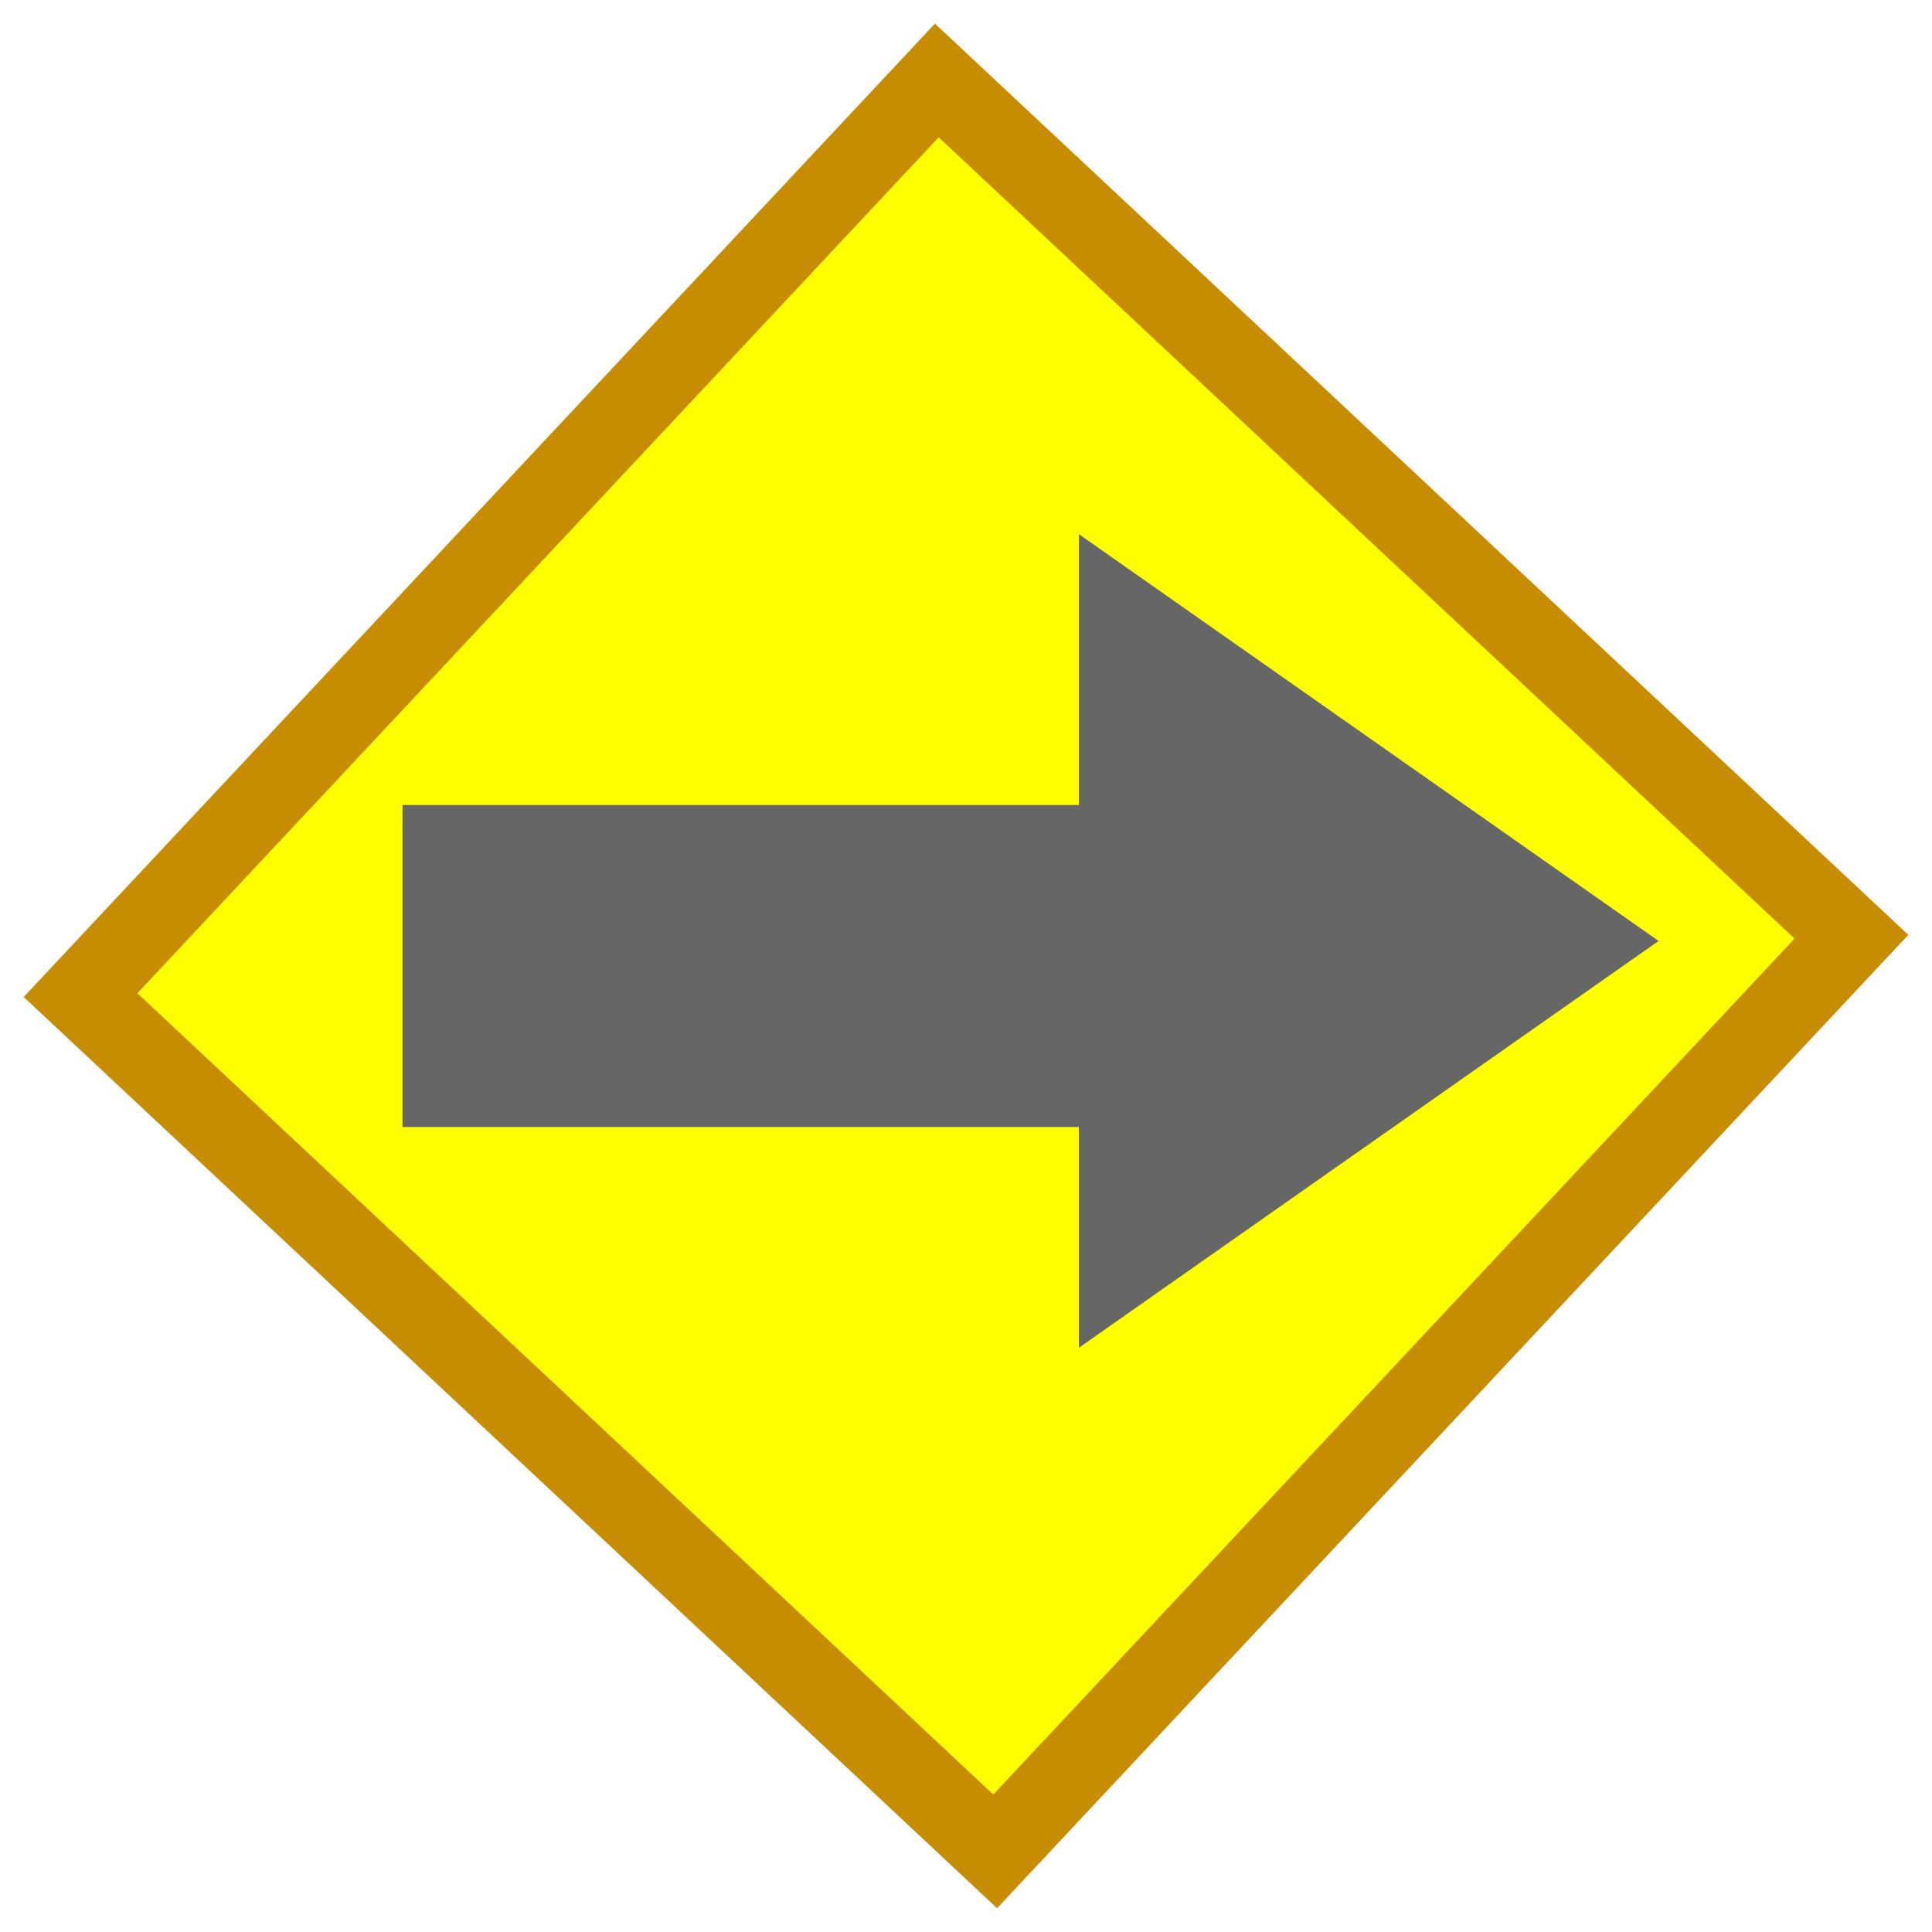
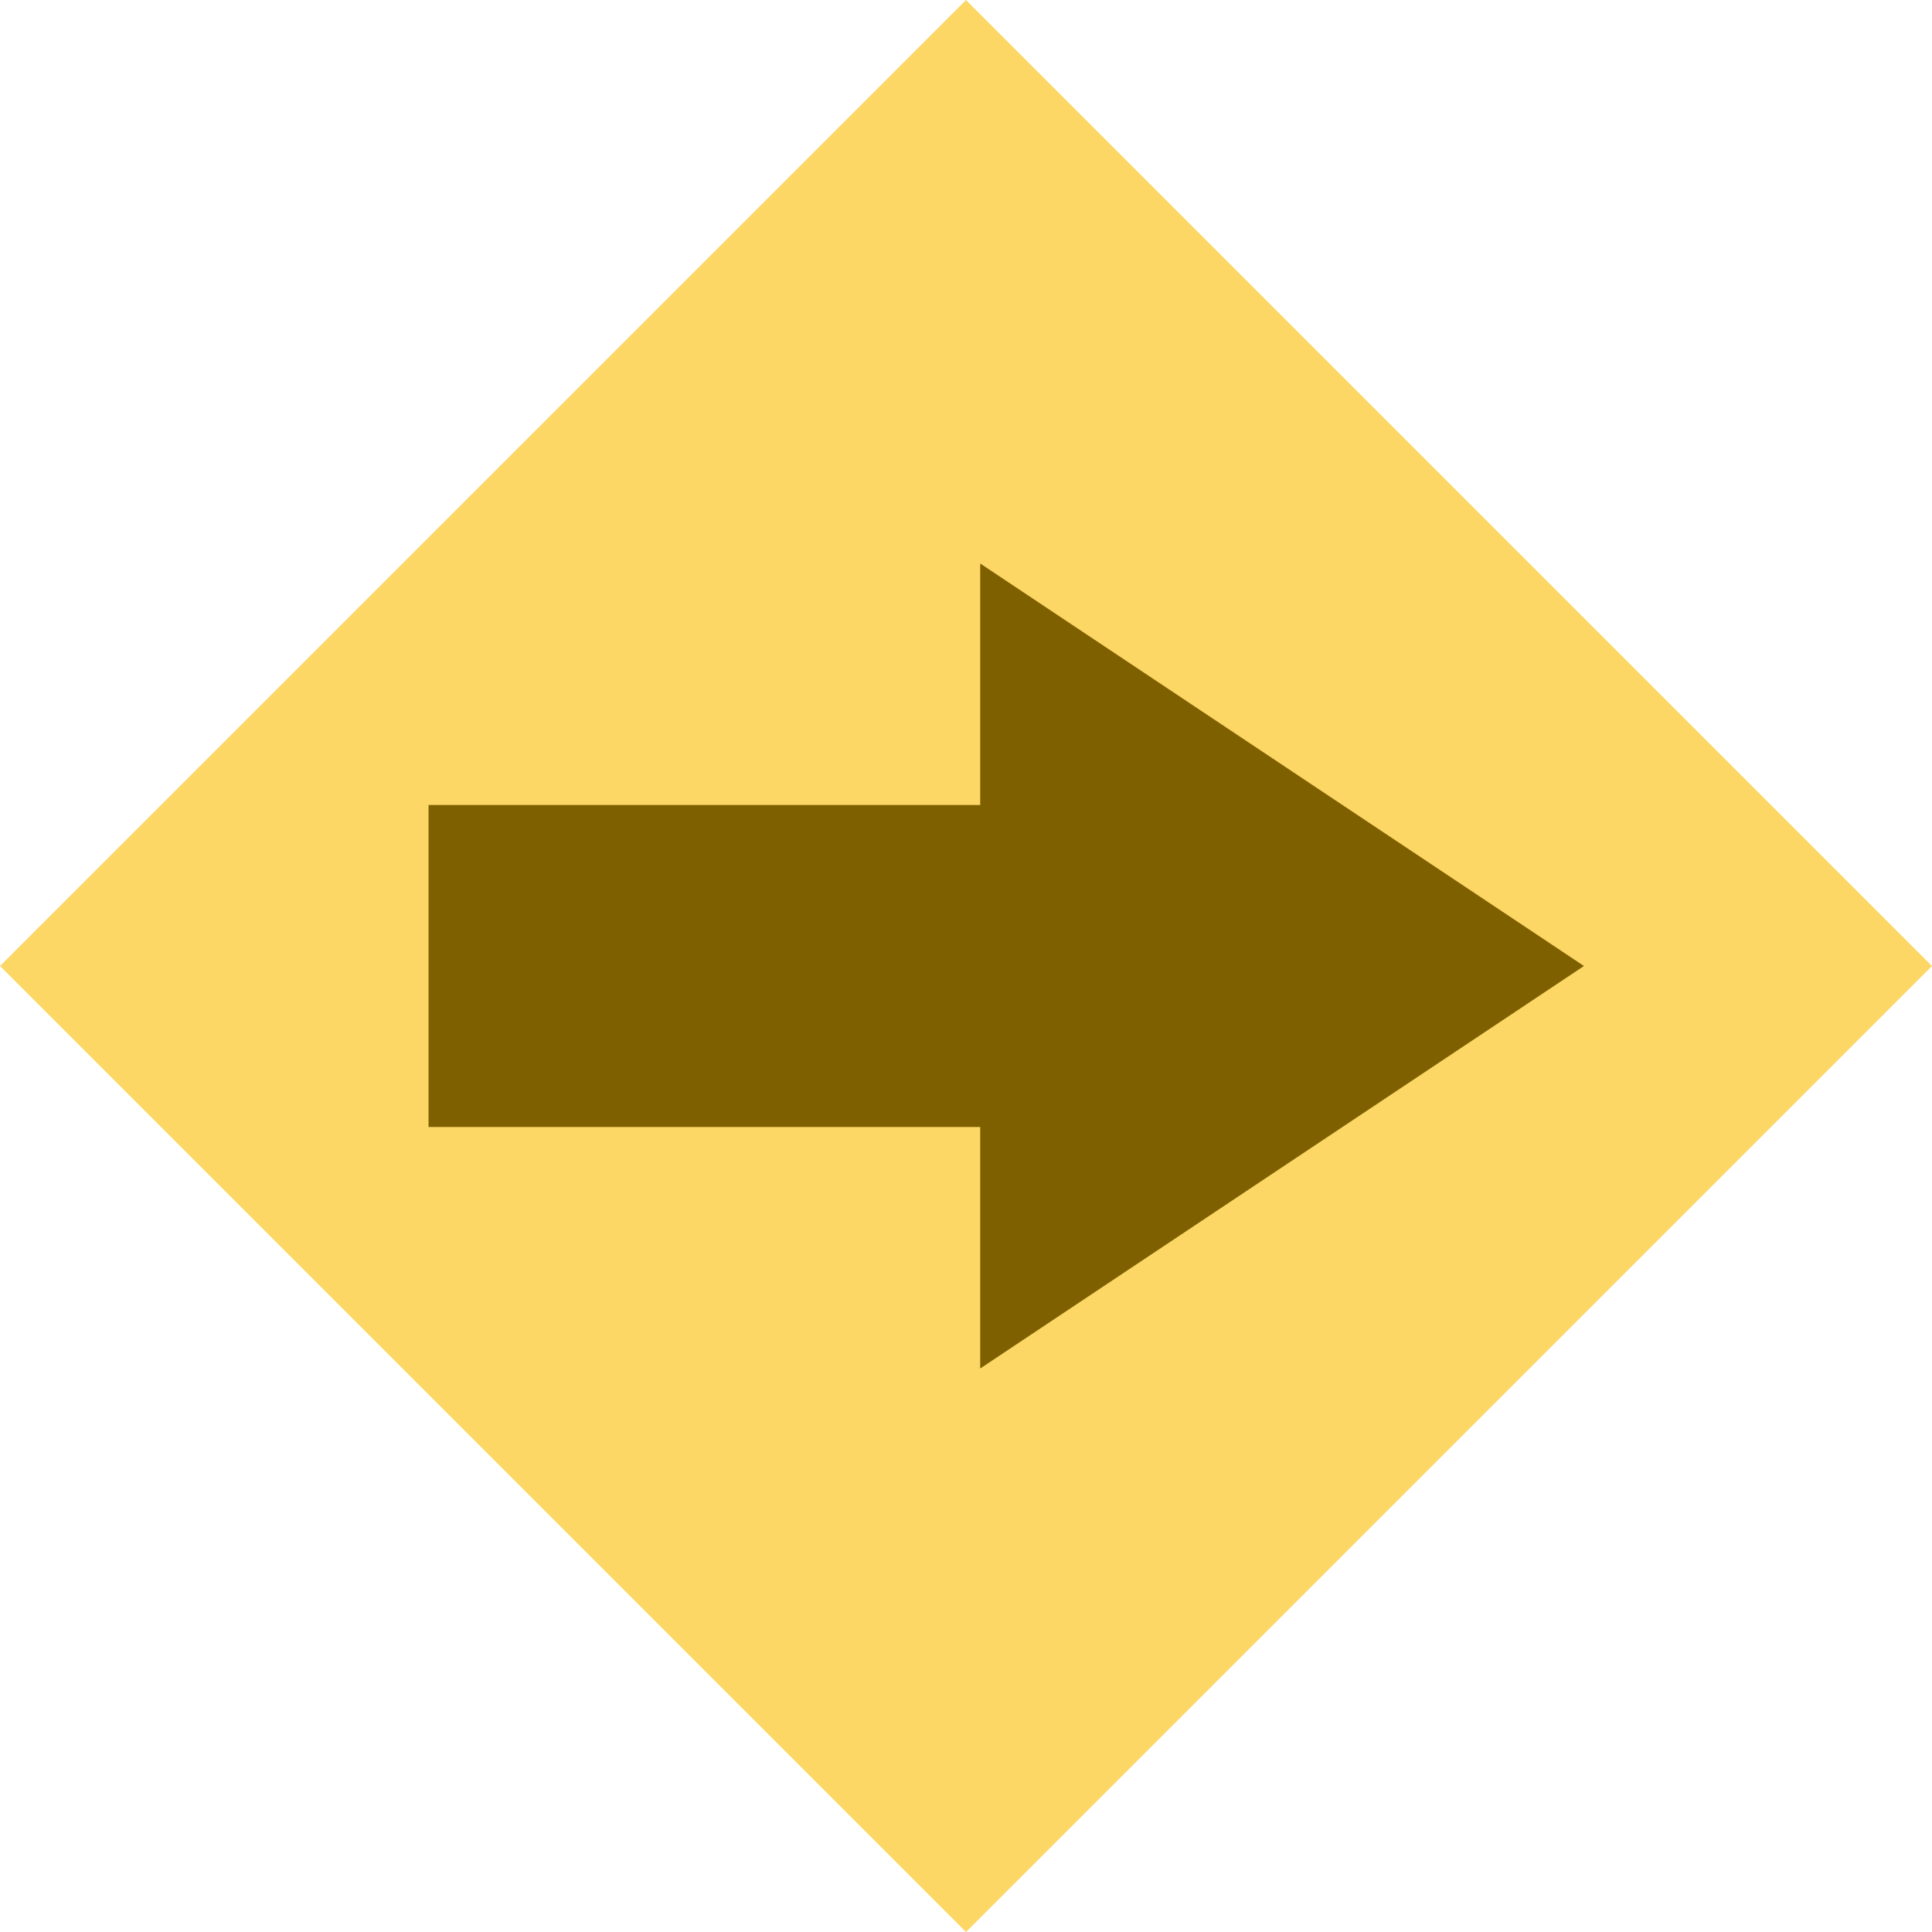
<svg xmlns="http://www.w3.org/2000/svg" xmlns:xlink="http://www.w3.org/1999/xlink" width="48" height="48" id="svg2" version="1.1">
  <defs id="defs4">
    <linearGradient id="linearGradient5224">
      <stop style="stop-color:#ffff00;stop-opacity:1;" offset="0" id="stop5226" />
      <stop style="stop-color:#ffffff;stop-opacity:1;" offset="1" id="stop5228" />
    </linearGradient>
    <linearGradient id="linearGradient3782">
      <stop style="stop-color:#ffff00;stop-opacity:1;" offset="0" id="stop3784" />
      <stop style="stop-color:#ffffff;stop-opacity:1;" offset="1" id="stop3786" />
    </linearGradient>
    <linearGradient id="linearGradient2990">
      <stop style="stop-color:#ffff00;stop-opacity:1;" offset="0" id="stop2992" />
      <stop style="stop-color:#ffffff;stop-opacity:1;" offset="1" id="stop2994" />
    </linearGradient>
    <linearGradient xlink:href="#linearGradient2990" id="linearGradient2996" x1="27.147" y1="1046.976" x2="2.08" y2="1022.389" gradientUnits="userSpaceOnUse" />
    <linearGradient xlink:href="#linearGradient2990" id="linearGradient3770" gradientUnits="userSpaceOnUse" x1="20.64" y1="1039.456" x2="2.08" y2="1022.389" />
  </defs>
  <g id="layer1" transform="translate(0,-1004.362)">
-     <path style="fill:#ffff00;fill-opacity:1;stroke:#c88c00;stroke-width:0.441;stroke-miterlimit:4;stroke-opacity:1;stroke-dasharray:none" id="path3772" d="m 17.547,7.893 -5.013,-4.693 4.693,-5.013 5.013,4.693 z" transform="matrix(0,-4.532967,4.532967,0,10.21978,1107.175)" />
-     <rect style="fill:#666666;fill-opacity:1;stroke:#666666;stroke-width:5.414;stroke-miterlimit:4;stroke-opacity:1;stroke-dasharray:none" id="rect2998" width="14.586" height="2.586" x="12.707" y="1027.069" />
-     <path style="fill:#666666;fill-opacity:1;stroke:none" d="m 26.806,1017.634 14.401,10.106 -14.401,10.106 z" id="path3000" />
+     <rect style="fill:#fdd766;fill-opacity:1;stroke:none;stroke-width:3;stroke-miterlimit:4;stroke-dasharray:none;stroke-opacity:1" id="rect4162" width="33.941" height="33.941" x="-727.162" y="727.162" transform="matrix(0.7071068,-0.7071068,0.7071068,0.7071068,0,0)" />
+     <path style="fill:#7f6000;fill-rule:evenodd;stroke:none;stroke-width:1px;stroke-linecap:butt;stroke-linejoin:miter;stroke-opacity:1" d="m 10.647,1024.362 13.706,0 -2.9e-5,-6 15,10 -15,10 2.8e-5,-6 -13.706,0 z" id="path4139-6-5" />
  </g>
</svg>
